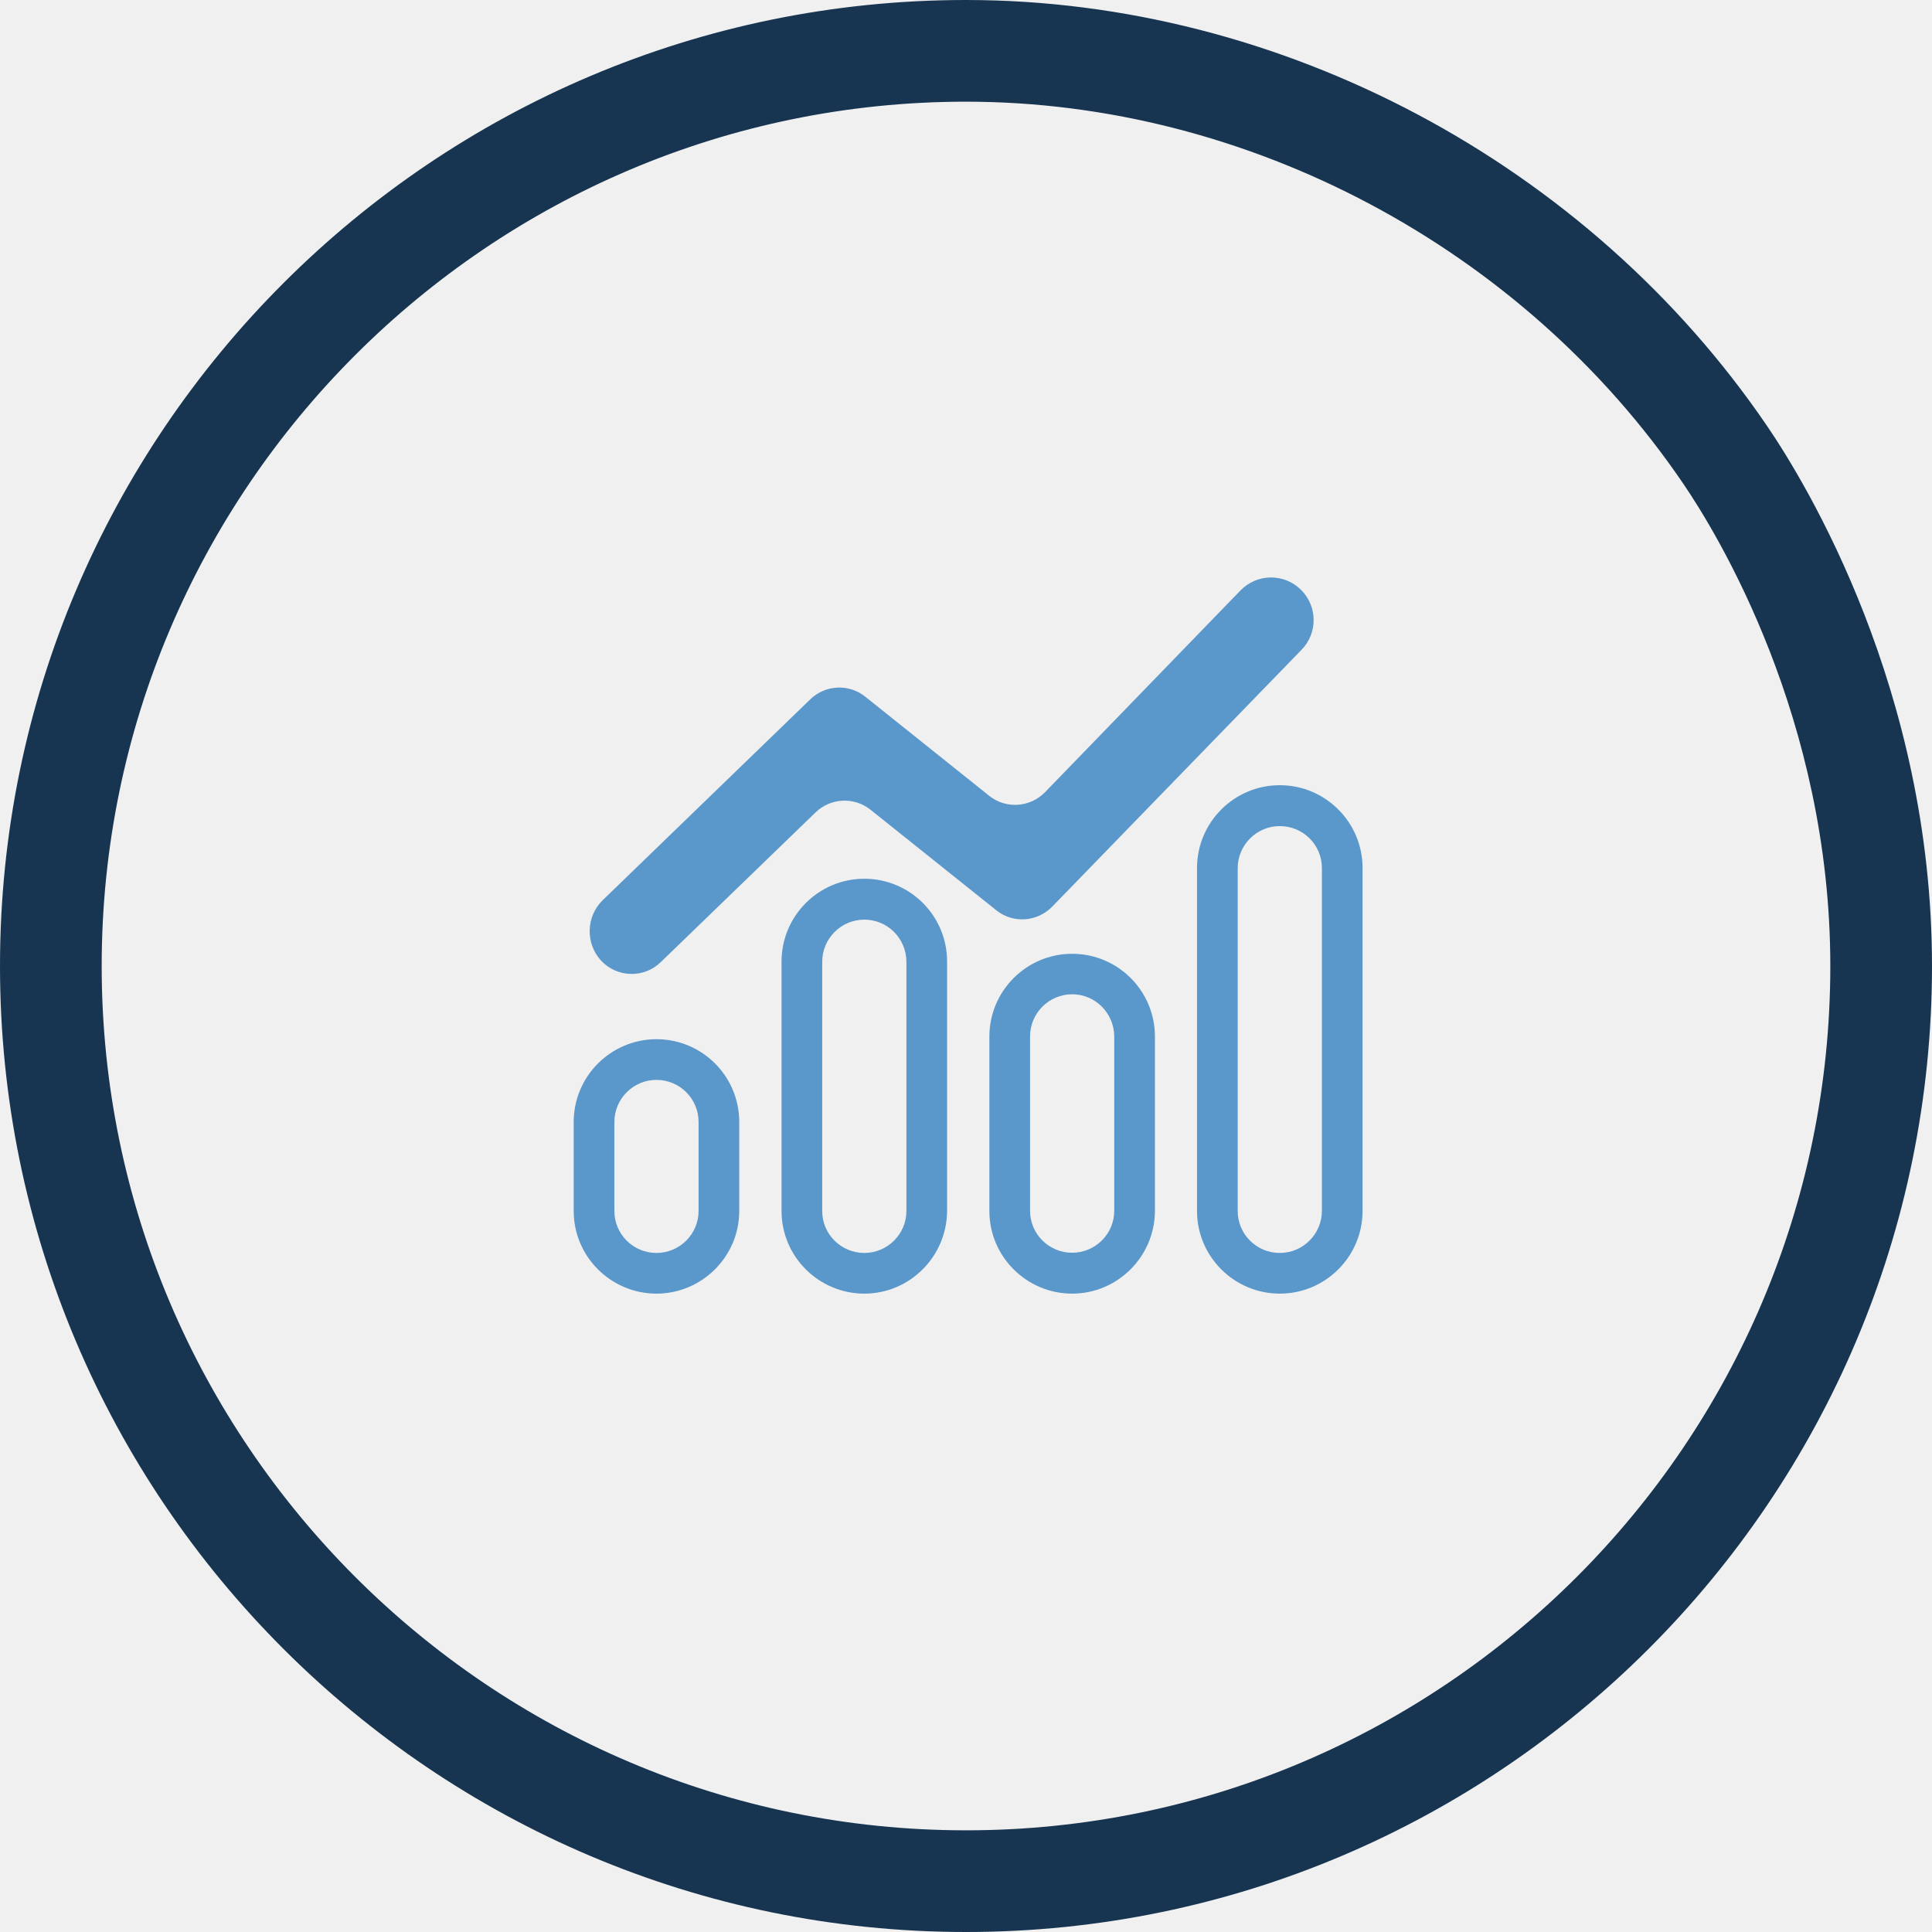
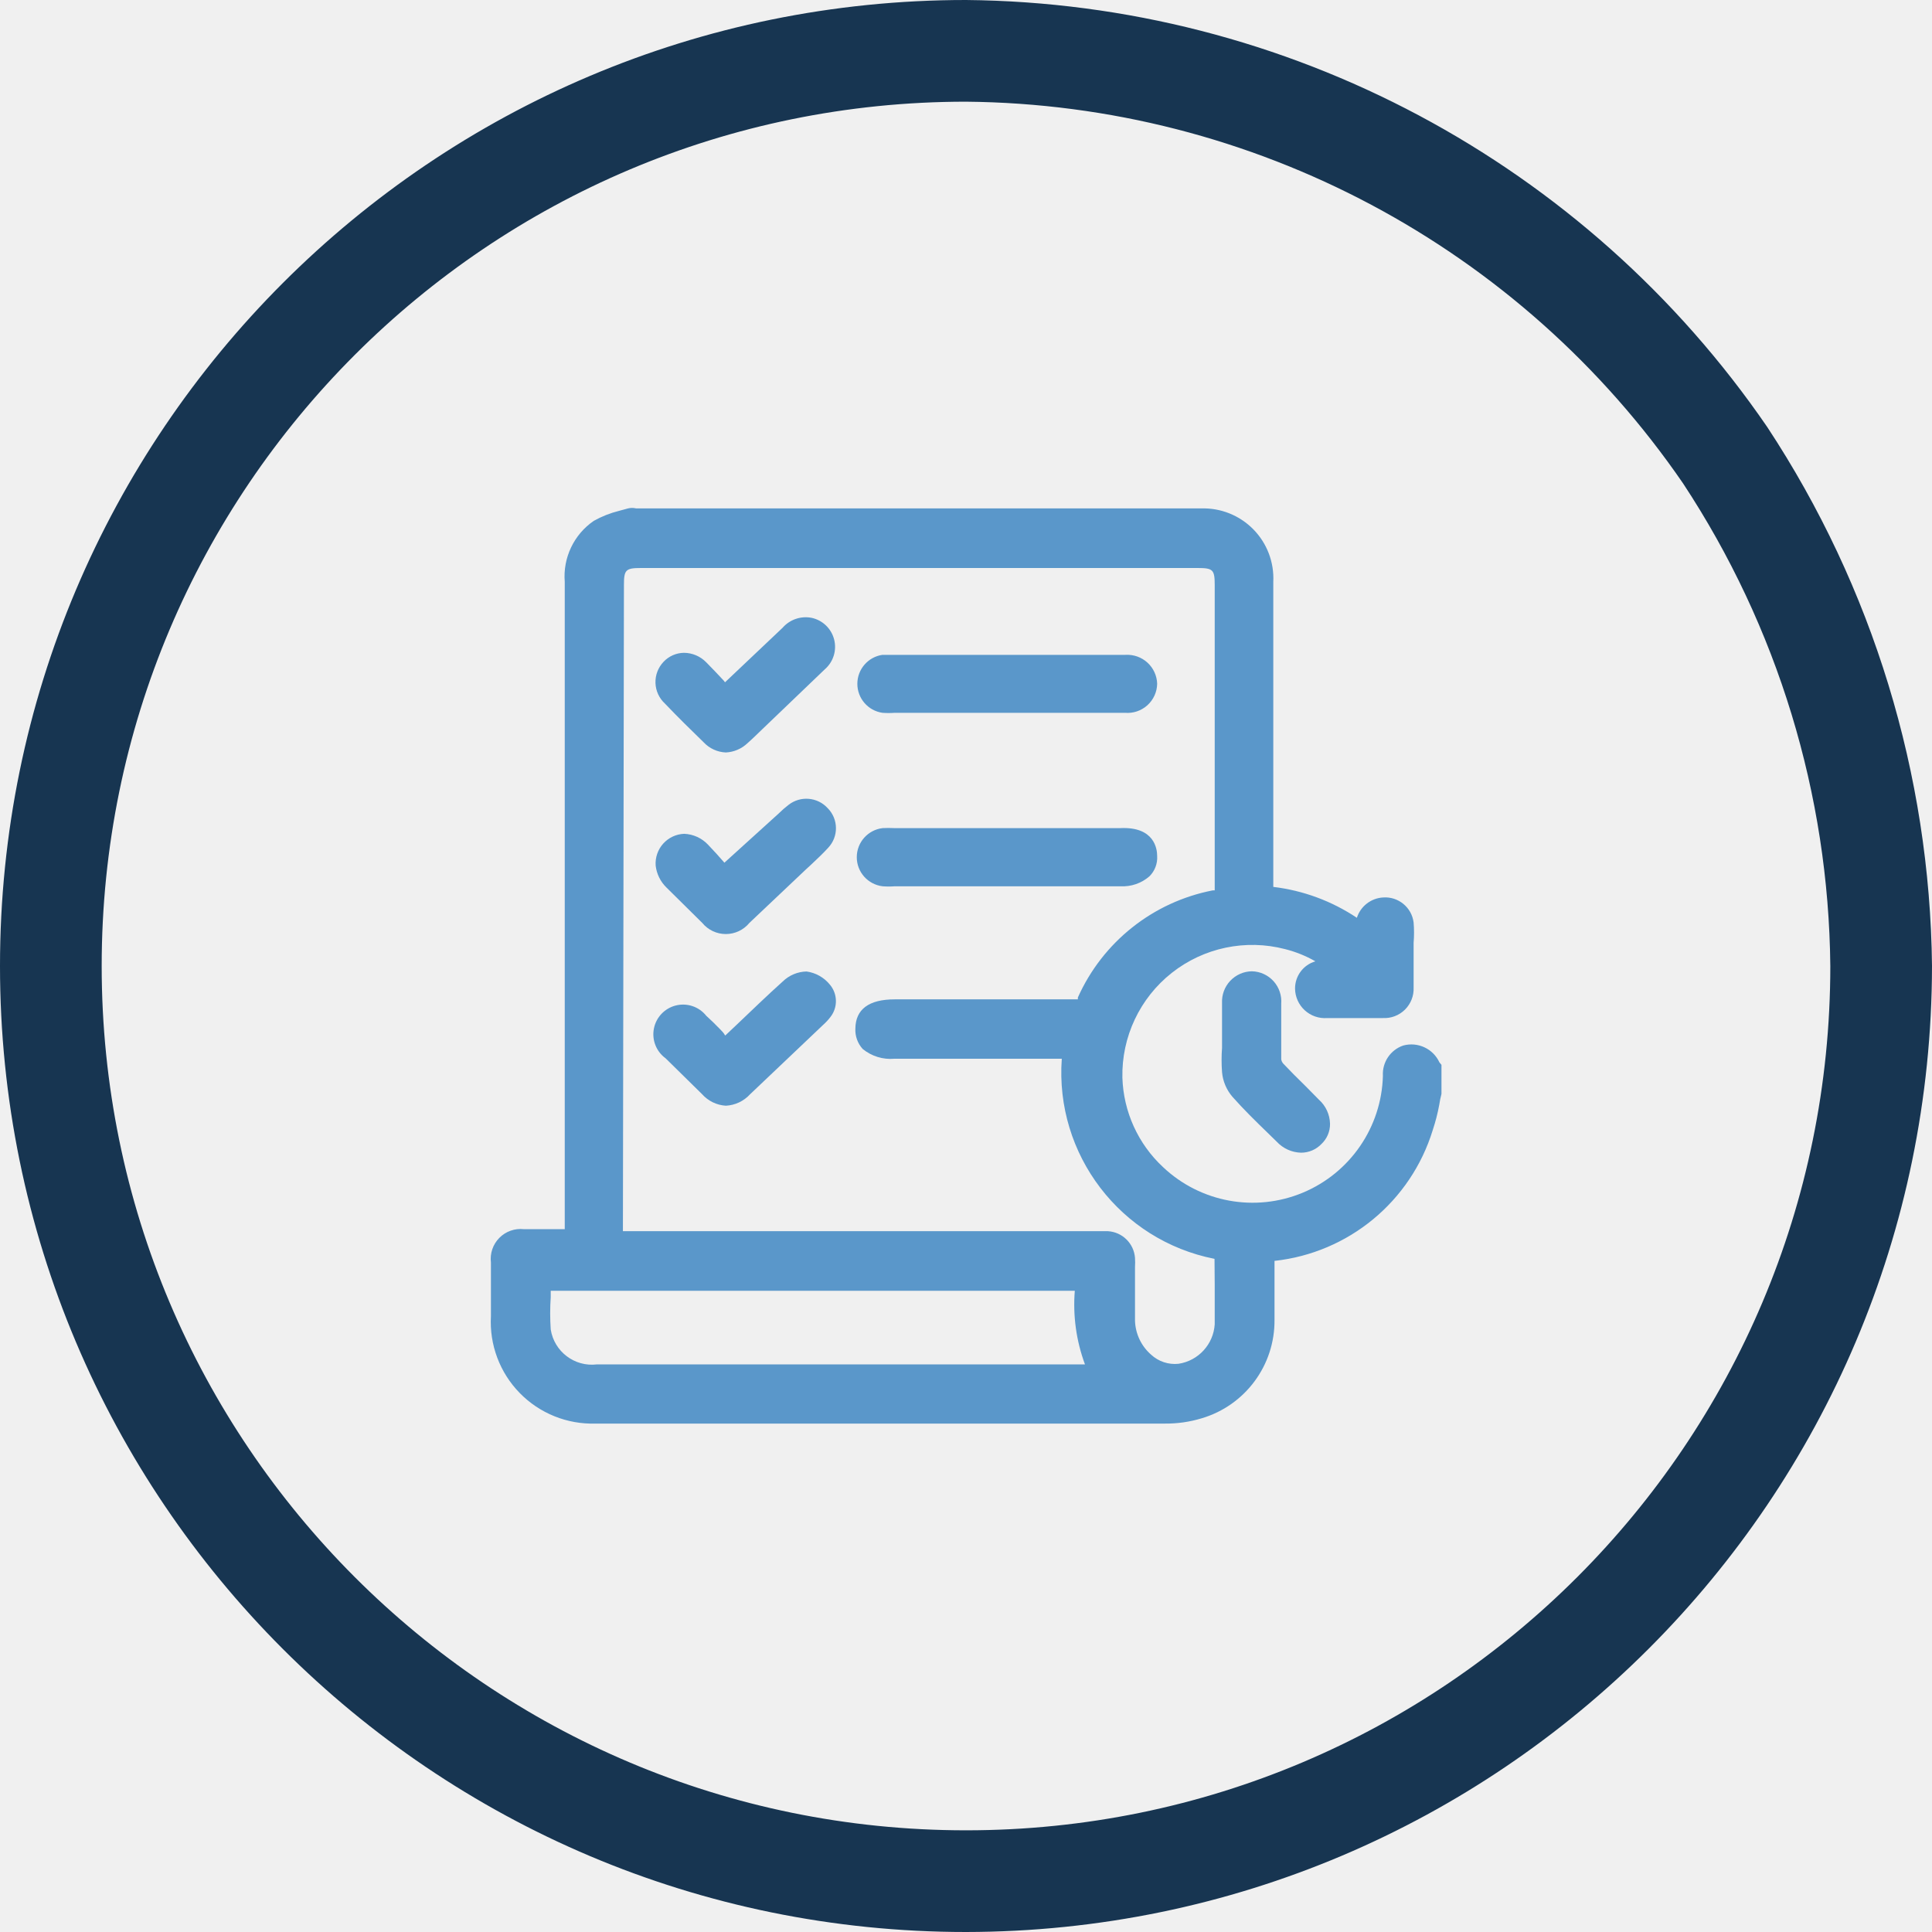
- <svg xmlns="http://www.w3.org/2000/svg" version="1.1" x="0px" y="0px" viewBox="0 0 95 95" style="enable-background:new 0 0 95 95;" xml:space="preserve">
-   <style type="text/css">
- 	.st0{fill:#F6F6F6;}
- 	.st1{fill:#E2E6F1;}
- 	.st2{fill:#173551;}
- 	.st3{clip-path:url(#SVGID_00000140011756254473984450000012657904058691189898_);fill:#FAAF3B;}
- 	.st4{clip-path:url(#SVGID_00000140011756254473984450000012657904058691189898_);fill:#EC1C24;}
- 	.st5{fill:#FFFFFF;}
- 	.st6{fill:none;}
- 	.st7{clip-path:url(#SVGID_00000014594242181503113900000018335776141909290911_);fill:#E7B2B2;}
- 	.st8{clip-path:url(#SVGID_00000097502843251570351760000015184948390625161601_);}
- 	.st9{clip-path:url(#SVGID_00000025437849761923698330000000884556551758625431_);fill:none;stroke:#9D9D9D;stroke-miterlimit:10;}
- 	.st10{clip-path:url(#SVGID_00000067941535617446963370000002235846434061637028_);fill:none;stroke:#9D9D9D;stroke-miterlimit:10;}
- 	.st11{clip-path:url(#SVGID_00000032640875239005214780000001407716325896898494_);fill:none;stroke:#9D9D9D;stroke-miterlimit:10;}
- 	.st12{clip-path:url(#SVGID_00000096781620948679090550000010612072580925500323_);fill:none;stroke:#9D9D9D;stroke-miterlimit:10;}
- 	.st13{clip-path:url(#SVGID_00000124864340124843087090000009069020410635738760_);fill:none;stroke:#9D9D9D;stroke-miterlimit:10;}
- 	.st14{clip-path:url(#SVGID_00000168819299716294933640000004067585965360482971_);fill:none;stroke:#9D9D9D;stroke-miterlimit:10;}
- 	.st15{clip-path:url(#SVGID_00000026856840373332719940000000556136362917502632_);fill:none;stroke:#9D9D9D;stroke-miterlimit:10;}
- 	.st16{clip-path:url(#SVGID_00000160882226548500413470000008021134032671683492_);fill:none;stroke:#9D9D9D;stroke-miterlimit:10;}
- 	.st17{fill:#FAAF3B;}
- 	.st18{fill:#EC1C24;}
- 	.st19{fill:#E7B2B2;}
- 	.st20{fill:#3A3A3A;}
- 	.st21{fill:none;stroke:#DFDFDF;stroke-miterlimit:10;}
- 	.st22{fill:#163450;}
- 	.st23{fill:#E9E9E9;}
- 	.st24{fill:none;stroke:#9D9D9D;stroke-miterlimit:10;}
- 	.st25{fill:#545454;}
- 	.st26{opacity:0.4;}
- 	.st27{fill:#F6F6F6;stroke:#DFDFDF;stroke-miterlimit:10;}
- 	.st28{fill:#E9E9E9;stroke:#DFDFDF;stroke-miterlimit:10;}
- 	.st29{fill:none;stroke:#DFDFDF;stroke-width:2;stroke-miterlimit:10;}
- 	.st30{fill:#FFFFFF;stroke:#DFDFDF;stroke-miterlimit:10;}
- 	.st31{fill:#39B44A;}
- 	.st32{fill:none;stroke:#163351;stroke-width:2;stroke-miterlimit:10;stroke-dasharray:12.034,12.034;}
- 	.st33{fill:#2BB613;stroke:#DFDFDF;stroke-miterlimit:10;}
- 	.st34{fill:#173452;}
- 	.st35{fill:#F6F6F6;stroke:#666666;stroke-miterlimit:10;}
- 	.st36{fill:#E9E9E9;stroke:#666666;stroke-miterlimit:10;}
- 	.st37{fill:#9D9D9D;}
- 	.st38{fill:none;stroke:#E9E9E9;stroke-miterlimit:10;}
- 	.st39{fill:none;stroke:#173452;stroke-width:3;stroke-miterlimit:10;}
- 	.st40{fill:#5A97CA;}
- 	.st41{fill:#FFFFFF;stroke:#5A97CA;stroke-width:2;stroke-miterlimit:10;}
- </style>
-   <g id="Layer_9">
- </g>
-   <g id="FAQs">
- </g>
-   <g id="View_Details">
- </g>
-   <g id="Create">
- </g>
-   <g id="Edit">
- </g>
-   <g id="Search">
- </g>
-   <g id="Login">
- </g>
+ <svg xmlns="http://www.w3.org/2000/svg" viewBox="0 0 95 95">
+   <defs>
+     <style>.cls-1{fill:#173551;}.cls-2{fill:#5a97ca;}</style>
+   </defs>
  <g id="Dashboard">
-     <g>
-       <path class="st2" d="M47.5,95C21.31,95,0,73.69,0,47.5S21.31,0,47.5,0C63,0,78.1,8.03,86.9,20.96C88.8,23.75,95,33.92,95,47.5    C95,73.69,73.69,95,47.5,95z M47.5,5C24.07,5,5,24.07,5,47.5S24.07,90,47.5,90S90,70.93,90,47.5c0-12.15-5.54-21.24-7.24-23.73    C74.88,12.19,61.37,5,47.5,5z" />
-       <g>
-         <g>
-           <path class="st40" d="M32.28,63.61c-2.24,0-4.07-1.82-4.07-4.06v-4.38c0-2.24,1.82-4.07,4.07-4.07s4.07,1.82,4.07,4.07v4.38      C36.35,61.78,34.52,63.61,32.28,63.61z M32.28,53.1c-1.14,0-2.07,0.93-2.07,2.07v4.38c0,1.14,0.93,2.06,2.07,2.06      s2.07-0.93,2.07-2.06v-4.38C34.35,54.02,33.42,53.1,32.28,53.1z" />
-         </g>
-         <g>
-           <path class="st40" d="M42.5,63.61c-2.24,0-4.07-1.82-4.07-4.06V47.28c0-2.24,1.82-4.07,4.07-4.07s4.07,1.82,4.07,4.07v12.26      C46.56,61.78,44.74,63.61,42.5,63.61z M42.5,45.22c-1.14,0-2.07,0.93-2.07,2.07v12.26c0,1.14,0.93,2.06,2.07,2.06      s2.07-0.93,2.07-2.06V47.28C44.56,46.14,43.64,45.22,42.5,45.22z" />
-         </g>
-         <g>
-           <path class="st40" d="M52.72,63.61c-2.24,0-4.07-1.82-4.07-4.06v-8.58c0-2.24,1.82-4.07,4.07-4.07s4.07,1.82,4.07,4.07v8.58      C56.78,61.78,54.96,63.61,52.72,63.61z M52.72,48.89c-1.14,0-2.07,0.93-2.07,2.07v8.58c0,1.14,0.93,2.06,2.07,2.06      s2.07-0.93,2.07-2.06v-8.58C54.78,49.82,53.86,48.89,52.72,48.89z" />
-         </g>
-         <g>
-           <path class="st40" d="M62.93,63.61c-2.24,0-4.07-1.82-4.07-4.06V42.68c0-2.24,1.82-4.07,4.07-4.07S67,40.44,67,42.68v16.86      C67,61.78,65.18,63.61,62.93,63.61z M62.93,40.62c-1.14,0-2.07,0.93-2.07,2.07v16.86c0,1.14,0.93,2.06,2.07,2.06      S65,60.68,65,59.54V42.68C65,41.54,64.07,40.62,62.93,40.62z" />
-         </g>
-         <path class="st40" d="M63.98,29.01c0.81,0.81,0.82,2.12,0.02,2.94L51.74,44.58c-0.74,0.76-1.93,0.84-2.75,0.18l-6.18-4.94     c-0.81-0.65-1.97-0.59-2.71,0.13l-7.61,7.36c-0.82,0.8-2.14,0.77-2.93-0.07c-0.78-0.84-0.75-2.18,0.08-2.98l10.2-9.87     c0.74-0.72,1.9-0.78,2.71-0.13l6.09,4.87c0.82,0.66,2.01,0.58,2.75-0.18l9.6-9.91C61.81,28.19,63.15,28.18,63.98,29.01     L63.98,29.01z" />
-       </g>
-     </g>
+     <path class="cls-1" d="M47.5,95a47.5,47.5,0,0,1,0-95A48.32,48.32,0,0,1,86.9,21,49.14,49.14,0,0,1,95,47.5,47.56,47.56,0,0,1,47.5,95Zm0-90A42.5,42.5,0,1,0,90,47.5a43.89,43.89,0,0,0-7.24-23.73A43.24,43.24,0,0,0,47.5,5Z" />
+     <path class="cls-2" d="M70.78,52.24A1.52,1.52,0,0,0,69,51.41,1.48,1.48,0,0,0,68,52.9a6.41,6.41,0,0,1-10.81,4.49,6.27,6.27,0,0,1-2-4.4,6.39,6.39,0,0,1,8-6.32,5.88,5.88,0,0,1,1.49.6,1.39,1.39,0,0,0-1,1.34,1.47,1.47,0,0,0,1.58,1.45H68a1.44,1.44,0,0,0,1.51-1.5c0-.64,0-1.28,0-1.93v-.27a6.11,6.11,0,0,0,0-1,1.41,1.41,0,0,0-1.5-1.23,1.44,1.44,0,0,0-1.29,1,9.41,9.41,0,0,0-4.11-1.52v-15A3.44,3.44,0,0,0,59.06,25H31.28a.83.83,0,0,0-.4,0l-.44.12a5,5,0,0,0-1.24.49,3.31,3.31,0,0,0-1.43,3q0,12.09,0,24.17l0,7.66H25.76a1.47,1.47,0,0,0-1.62,1.64c0,.75,0,1.5,0,2.26v.38A5,5,0,0,0,29.29,70h28a6,6,0,0,0,1.8-.26,5,5,0,0,0,3.58-4.84V62a9.18,9.18,0,0,0,7.78-6.43,9.42,9.42,0,0,0,.32-1.24,4.69,4.69,0,0,1,.11-.54V52.36ZM53.35,67.09h-24a2.05,2.05,0,0,1-2.27-1.72,11.93,11.93,0,0,1,0-1.59c0-.1,0-.2,0-.31H52.85A8.47,8.47,0,0,0,53.35,67.09Zm6.38-3.91c0,.64,0,1.29,0,1.94a2.1,2.1,0,0,1-1.78,1.94,1.72,1.72,0,0,1-1.35-.45,2.31,2.31,0,0,1-.79-1.67c0-.59,0-1.17,0-1.76v-.87a3.62,3.62,0,0,0,0-.46,1.42,1.42,0,0,0-1.33-1.31H30.63l.05-31.76c0-.76.08-.85.84-.85H58.88c.77,0,.85.08.85.85v15l-.09,0A9.18,9.18,0,0,0,53,49.05l0,.09s-.06,0-.09,0H44c-1.28,0-1.93.49-1.94,1.44a1.39,1.39,0,0,0,.36,1,2.16,2.16,0,0,0,1.56.48h8.23a9.34,9.34,0,0,0,7.51,9.84Z" />
+     <path class="cls-2" d="M65.4,55.26a1.34,1.34,0,0,1-.43,1,1.38,1.38,0,0,1-1,.42,1.69,1.69,0,0,1-1.19-.54l-.45-.44c-.59-.57-1.18-1.15-1.73-1.77a2.15,2.15,0,0,1-.51-1.21,8.05,8.05,0,0,1,0-1.2v-1c0-.41,0-.8,0-1.2a1.49,1.49,0,0,1,1.47-1.56A1.48,1.48,0,0,1,63,49.36v.94c0,.59,0,1.18,0,1.78a.4.4,0,0,0,.1.22c.35.37.72.74,1.1,1.11l.65.66A1.64,1.64,0,0,1,65.4,55.26Z" />
+     <path class="cls-2" d="M56.9,33.62a1.46,1.46,0,0,1-1.59,1.43H44a4.09,4.09,0,0,1-.61,0,1.44,1.44,0,0,1,0-2.85l.56,0H55.35A1.47,1.47,0,0,1,56.9,33.62Z" />
+     <path class="cls-2" d="M56.9,42.09a1.29,1.29,0,0,1-.38,1,2,2,0,0,1-1.42.49H44a3.89,3.89,0,0,1-.6,0,1.44,1.44,0,0,1,0-2.86,5.43,5.43,0,0,1,.57,0H55.09C56.77,40.64,56.9,41.75,56.9,42.09Z" />
+     <path class="cls-2" d="M40.6,32.87l-3.13,3c-.23.22-.46.45-.71.67a1.66,1.66,0,0,1-1.07.46,1.58,1.58,0,0,1-1.09-.5c-.64-.62-1.28-1.25-1.9-1.9a1.44,1.44,0,0,1-.07-2.06,1.4,1.4,0,0,1,1-.44h0a1.54,1.54,0,0,1,1.09.46c.29.29.58.6.87.91l.06.08,2.83-2.68a1.51,1.51,0,0,1,1.43-.49,1.46,1.46,0,0,1,.66,2.52Z" />
+     <path class="cls-2" d="M40.72,41.69c-.27.3-.56.56-.84.83l-.24.22-2.79,2.64a1.5,1.5,0,0,1-2.32,0l-1.76-1.74a1.79,1.79,0,0,1-.53-1.08A1.46,1.46,0,0,1,33.64,41h0a1.7,1.7,0,0,1,1.18.54c.27.28.54.58.8.88l0,0L38.29,40a5,5,0,0,1,.48-.42,1.42,1.42,0,0,1,1.93.16A1.4,1.4,0,0,1,40.72,41.69Z" />
+     <path class="cls-2" d="M40.84,50a2.79,2.79,0,0,1-.37.4l-3.59,3.41a1.73,1.73,0,0,1-1.19.56,1.7,1.7,0,0,1-1.17-.57l-1.79-1.76a1.46,1.46,0,1,1,2-2.09c.23.21.45.42.67.65s.18.2.26.32l.52-.49c.79-.75,1.53-1.47,2.31-2.17a1.73,1.73,0,0,1,1.17-.49,1.79,1.79,0,0,1,1.15.65A1.26,1.26,0,0,1,40.84,50Z" />
  </g>
-   <g id="Guides">
- </g>
</svg>
